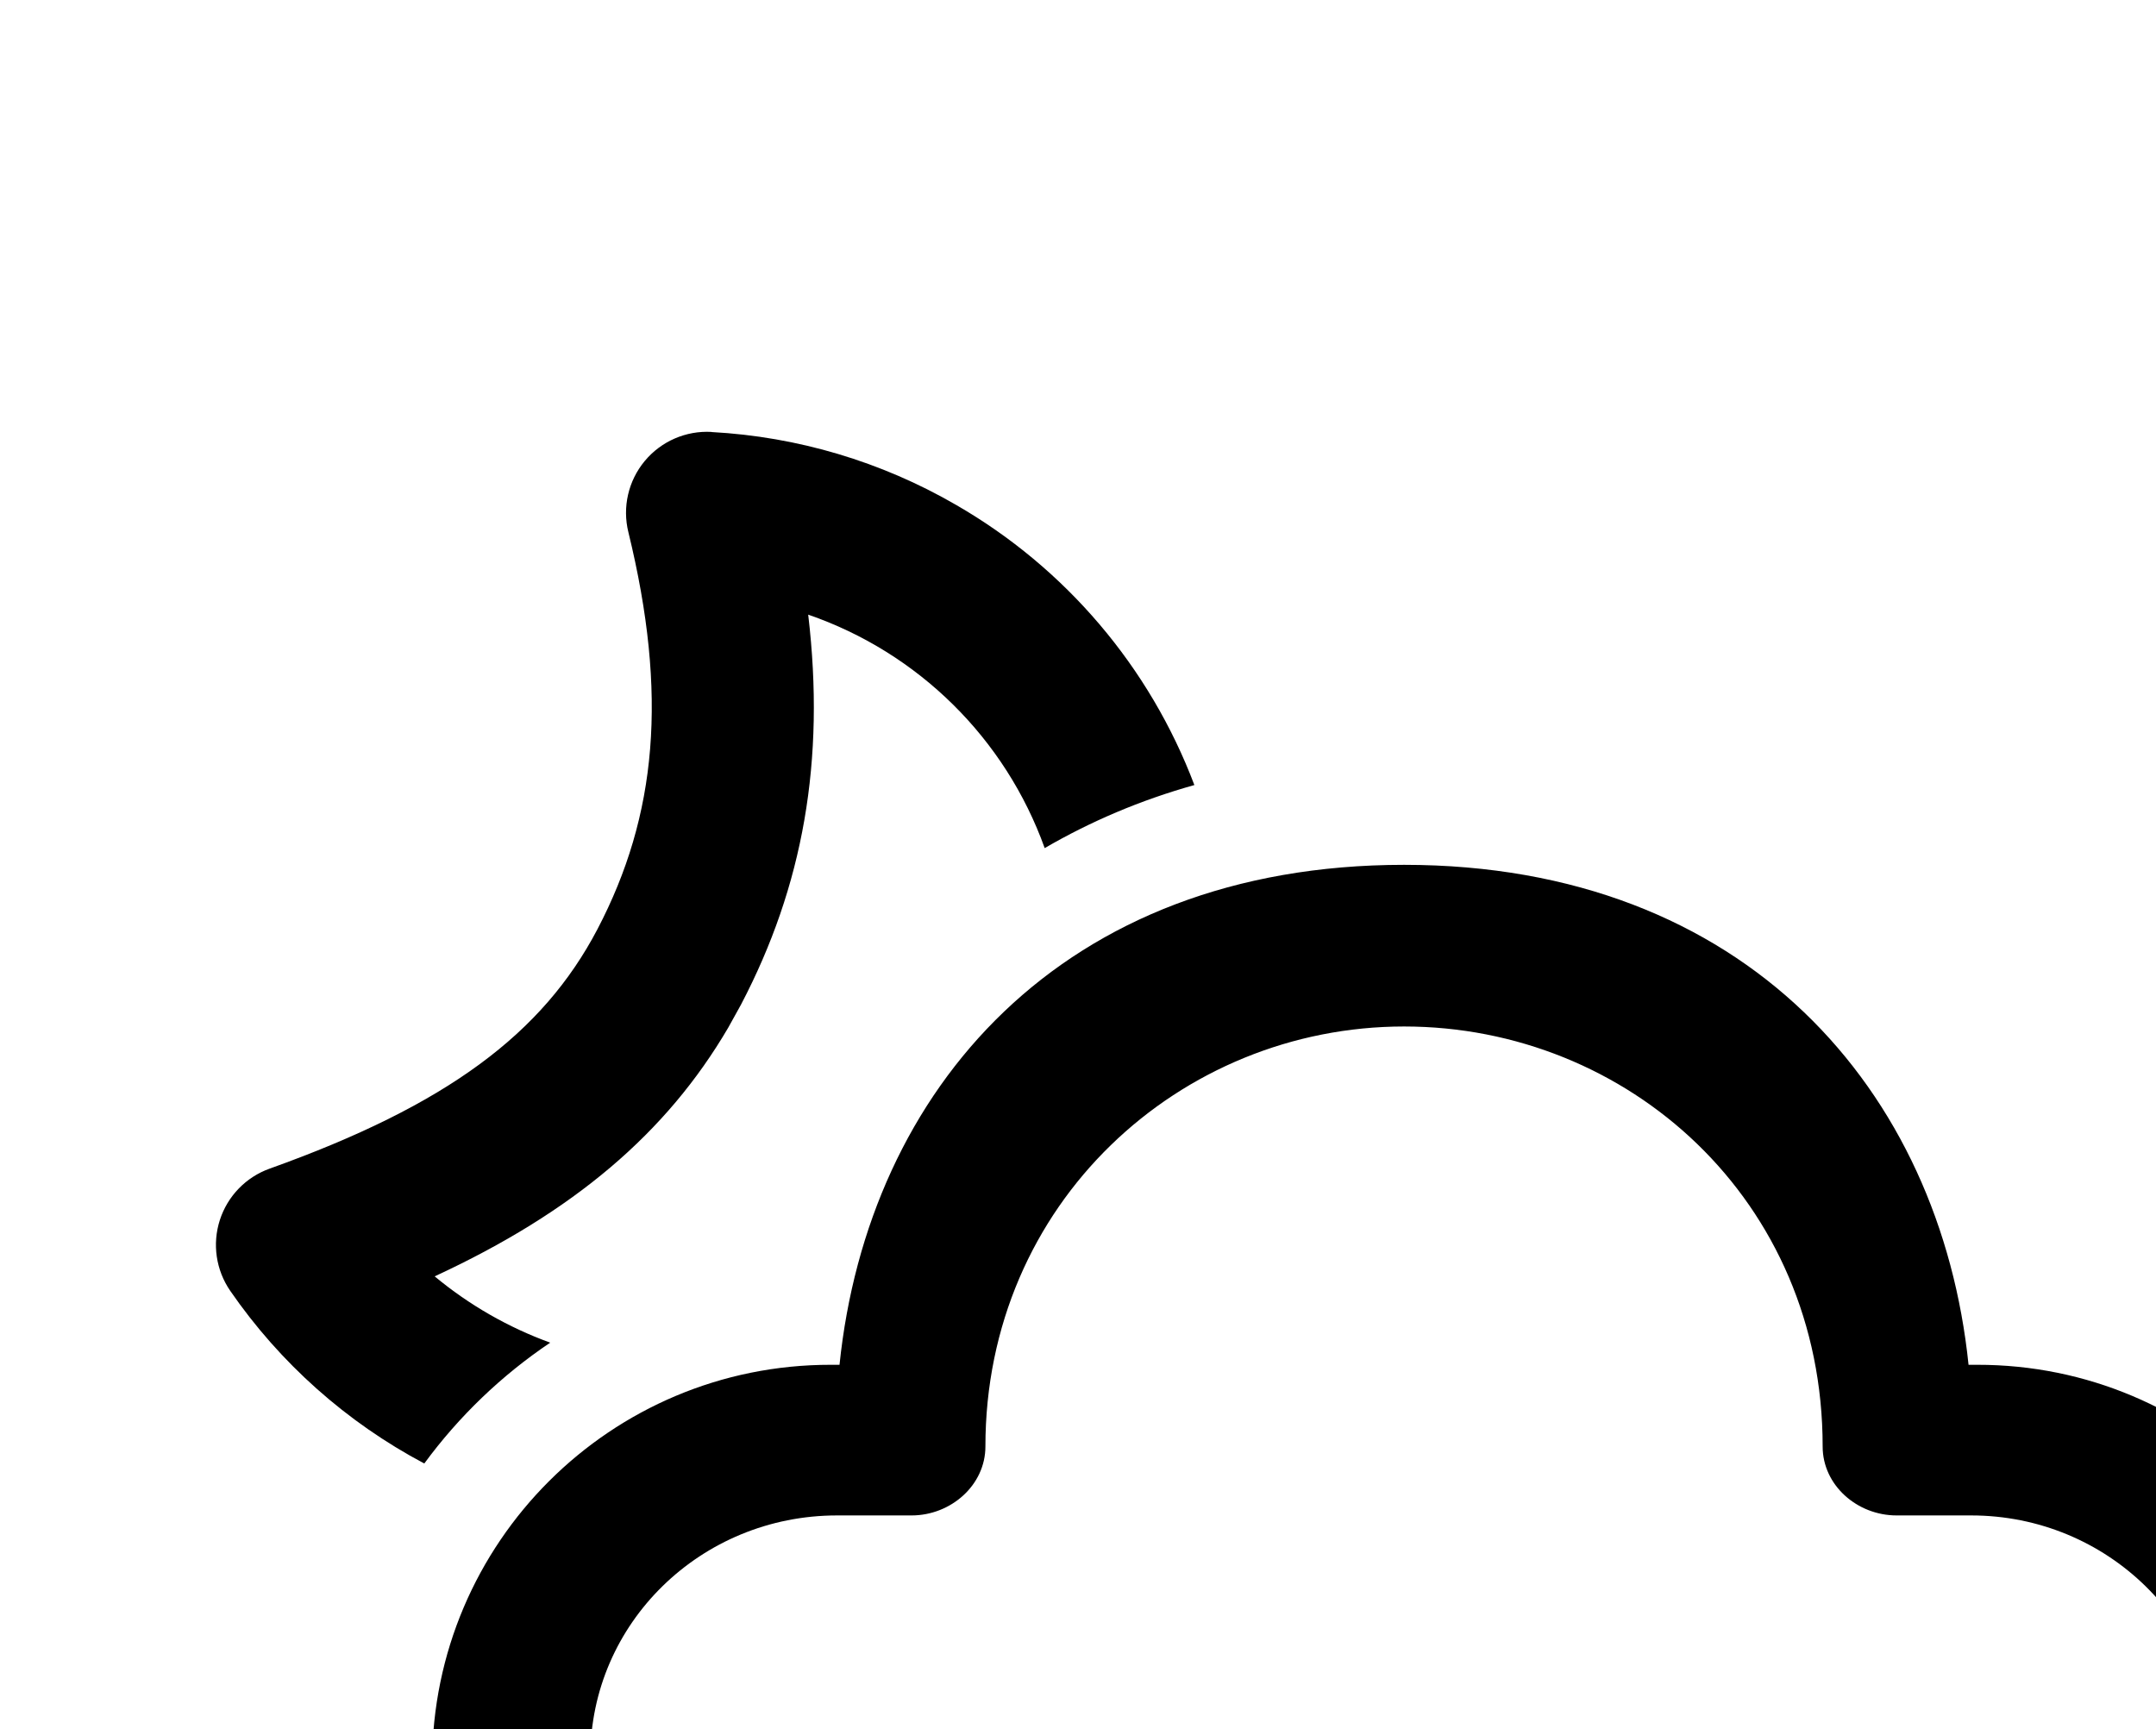
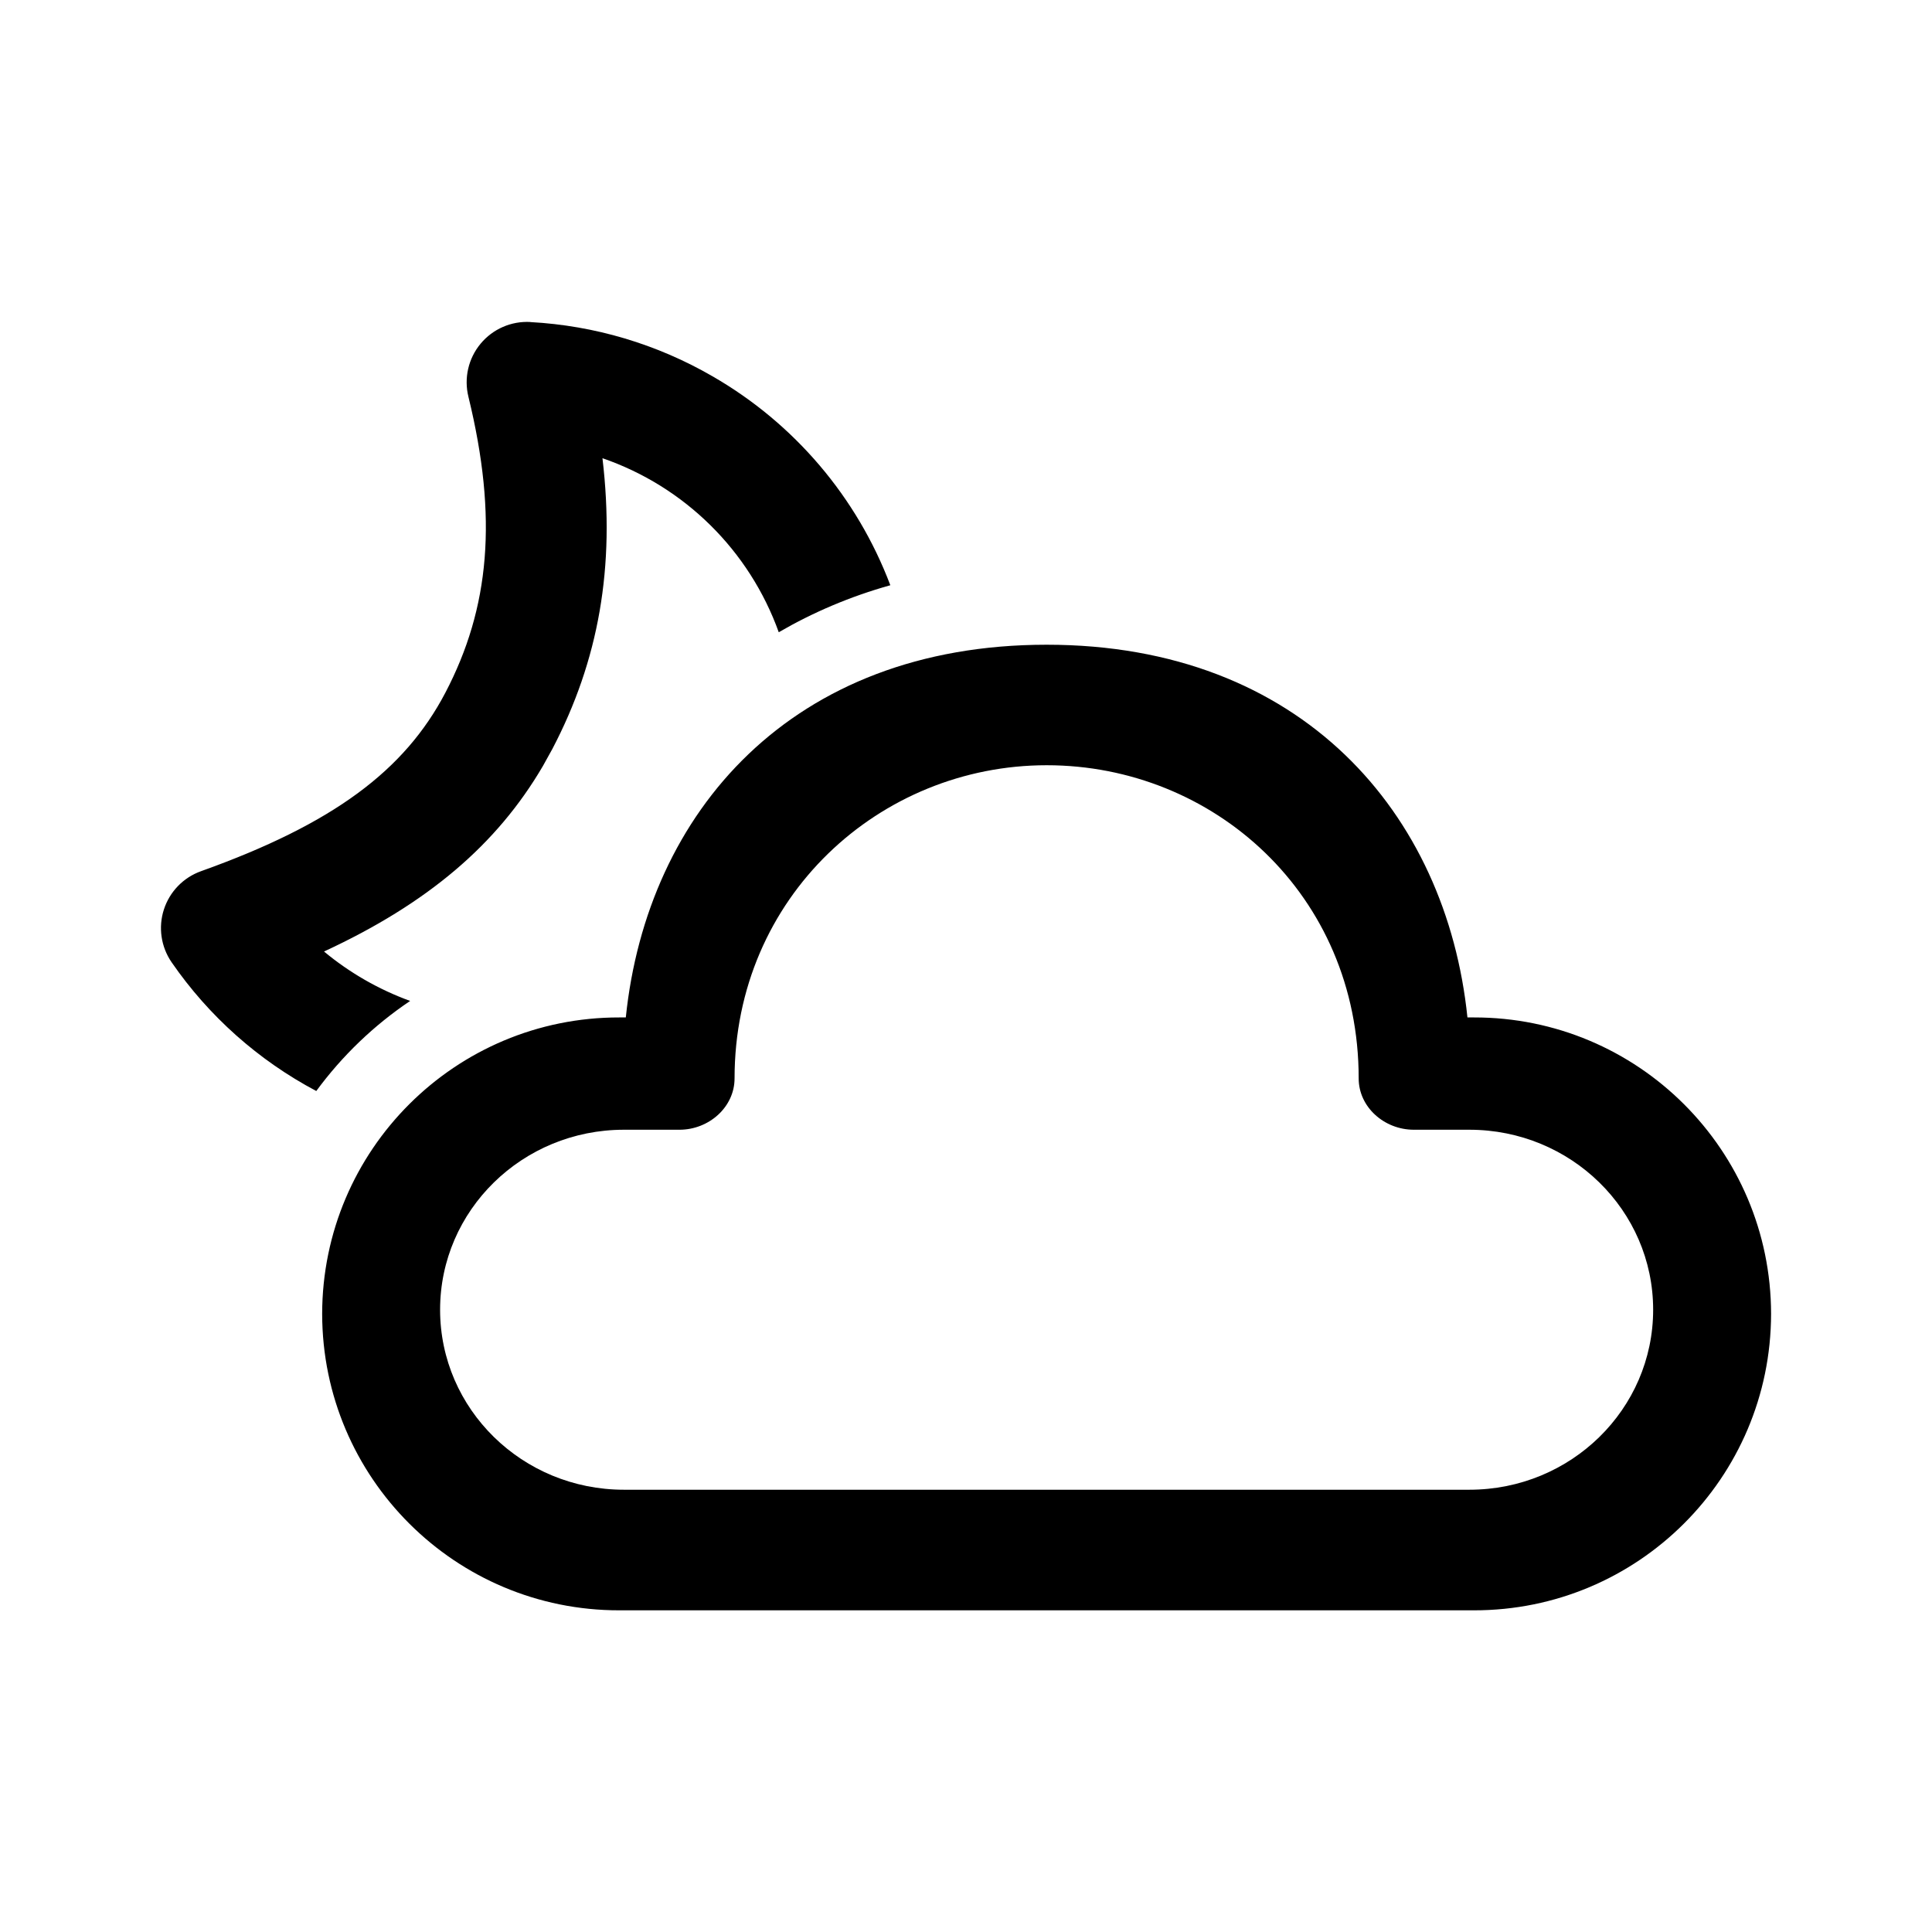
- <svg xmlns="http://www.w3.org/2000/svg">
+ <svg xmlns="http://www.w3.org/2000/svg" width="24" height="24" viewBox="0 0 24 24">
  <path d="M13.002 8.009c3.168 0 4.966 2.097 5.227 4.63h.08a3.687 3.687 0 0 1 3.692 3.683 3.687 3.687 0 0 1-3.692 3.682H7.694a3.687 3.687 0 0 1-3.692-3.682 3.687 3.687 0 0 1 3.692-3.683h.08c.263-2.55 2.06-4.63 5.228-4.63m0 1.497c-2.072 0-3.877 1.634-3.877 3.89 0 .357-.319.638-.684.638h-.69c-1.262 0-2.284 1-2.284 2.236 0 1.235 1.022 2.236 2.283 2.236h10.503c1.261 0 2.283-1 2.283-2.236 0-1.235-1.022-2.236-2.283-2.236h-.69c-.366 0-.685-.28-.685-.638 0-2.285-1.805-3.89-3.876-3.89M6.589 4.001a5.06 5.06 0 0 1 2.263.674A5.06 5.06 0 0 1 11.06 7.27c-.5.14-.963.338-1.386.584a3.56 3.56 0 0 0-2.19-2.162c.16 1.352-.047 2.513-.622 3.611l-.118.213c-.571.976-1.432 1.708-2.719 2.304a3.6 3.6 0 0 0 1.07.614 4.7 4.7 0 0 0-1.166 1.119 5.06 5.06 0 0 1-1.797-1.599.75.75 0 0 1 .366-1.132c1.643-.588 2.527-1.25 3.034-2.216.552-1.055.654-2.174.287-3.677A.75.75 0 0 1 6.59 4Z" fill="currentColor" />
</svg>
